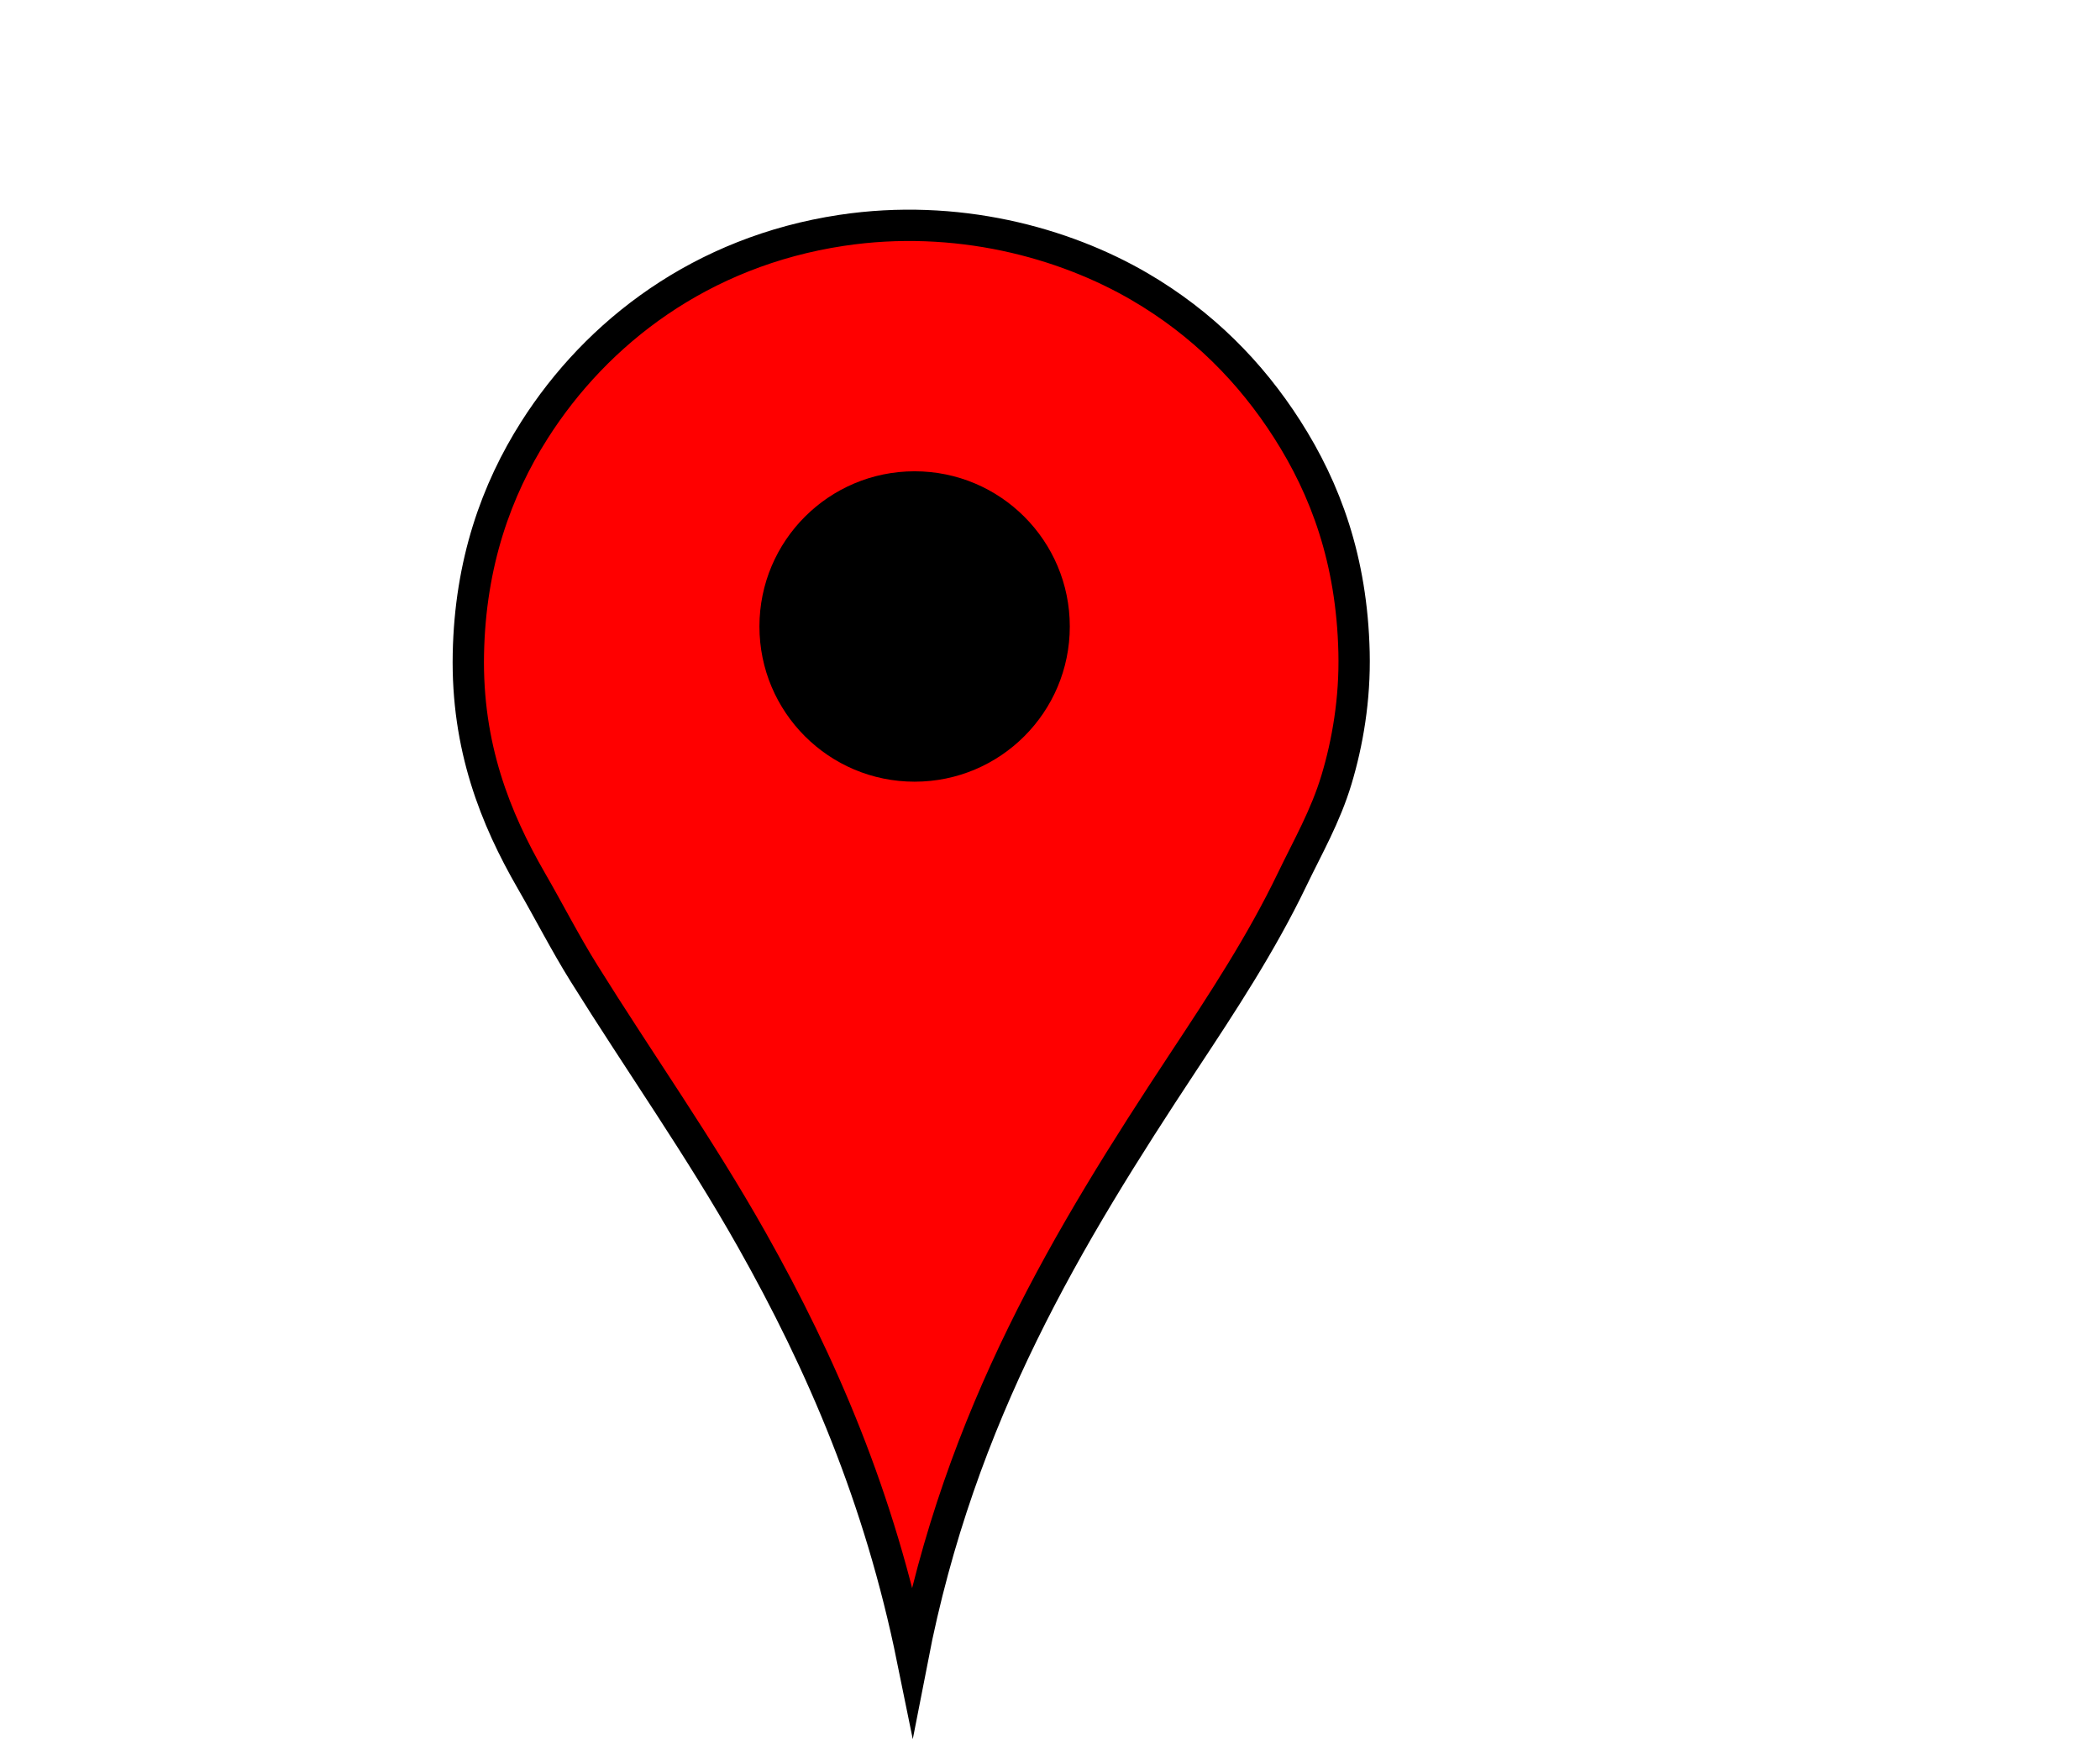
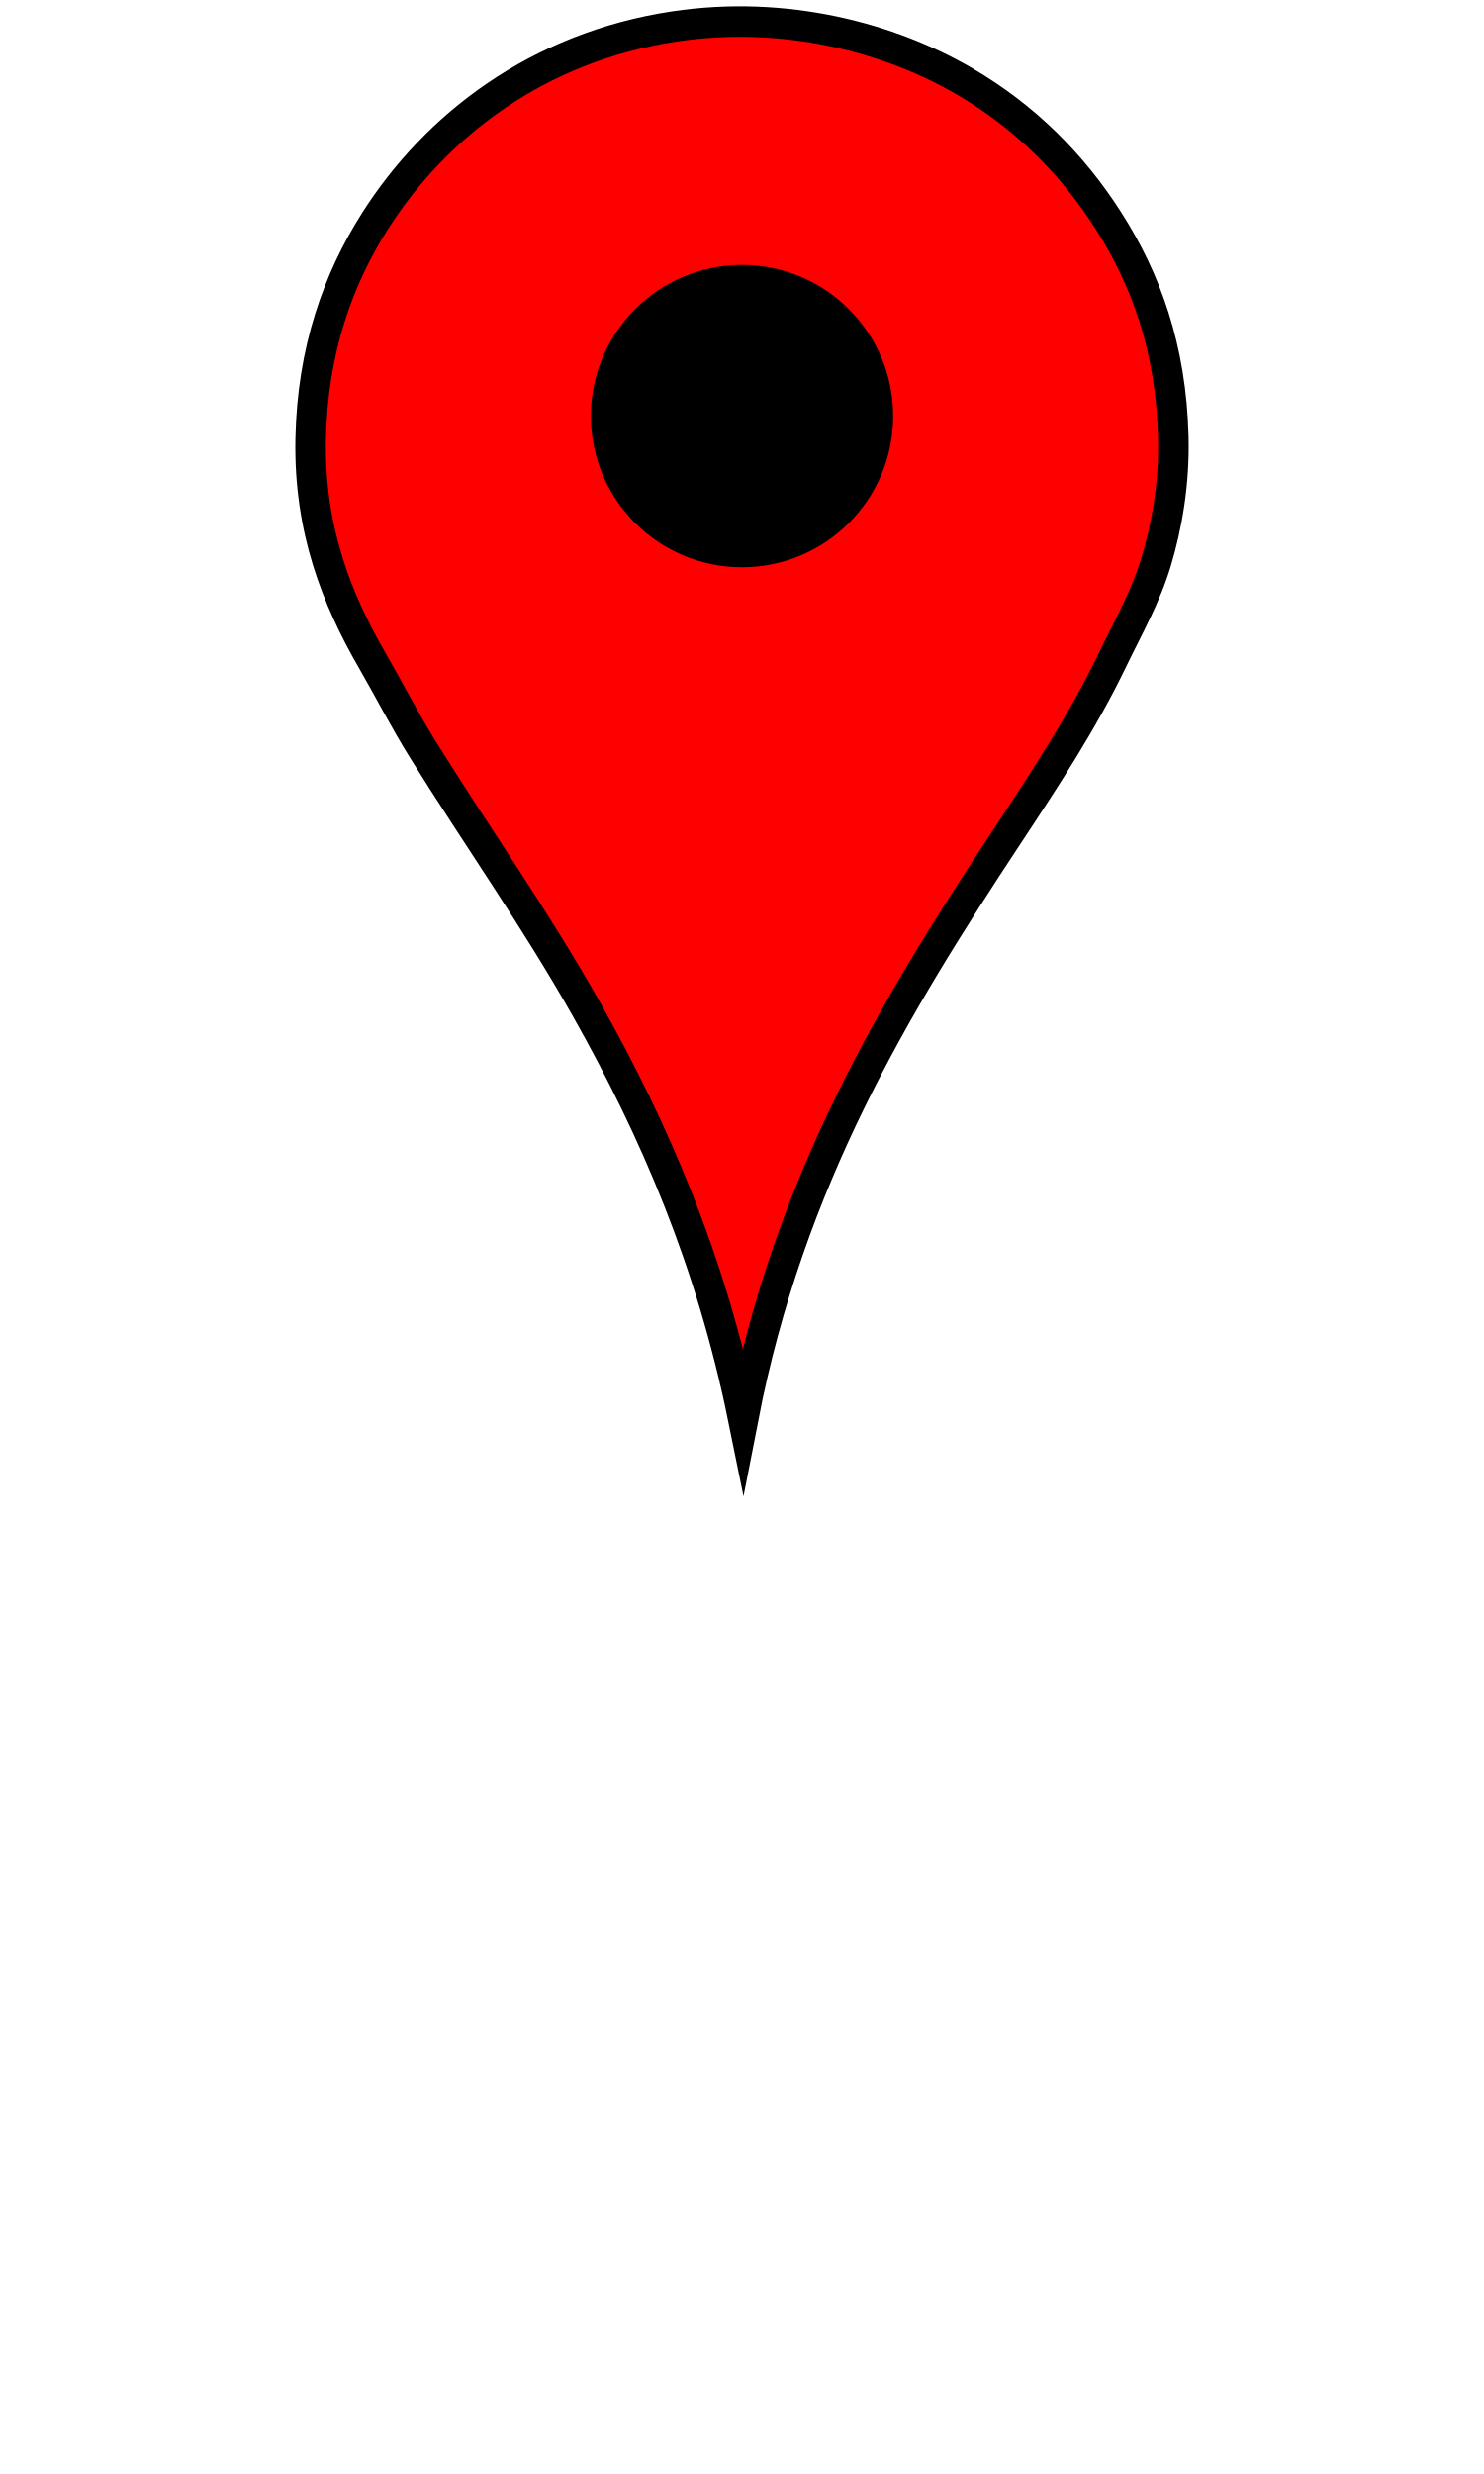
- <svg xmlns="http://www.w3.org/2000/svg" width="2481" height="2073">
+ <svg xmlns="http://www.w3.org/2000/svg" width="1800" height="3000">
  <g>
-     <path d="m1077.94,1959.63c-38.77,-190.3 -107.116,-348.67 -189.903,-495.44c-61.407,-108.87 -132.544,-209.36 -198.364,-314.94c-21.972,-35.24 -40.934,-72.48 -62.047,-109.05c-42.216,-73.14 -76.444,-157.938 -74.269,-267.935c2.125,-107.473 33.208,-193.684 78.03,-264.172c73.719,-115.935 197.201,-210.989 362.884,-235.969c135.469,-20.424 262.479,14.082 352.539,66.748c73.6,43.038 130.6,100.527 173.92,168.28c45.22,70.716 76.36,154.26 78.97,263.232c1.34,55.83 -7.8,107.532 -20.68,150.418c-13.03,43.409 -33.99,79.698 -52.64,118.458c-36.41,75.66 -82.05,144.98 -127.86,214.34c-136.44,206.61 -264.5,417.31 -320.58,706.03z" stroke-width="37" stroke-miterlimit="10" stroke="#000000" fill-rule="evenodd" fill="#ff0000" clip-rule="evenodd" id="svg_2" />
-     <circle r="183.332" cy="740.047" cx="1080.55" fill-rule="evenodd" fill="black" clip-rule="evenodd" id="svg_4" />
+     <rect fill="none" id="canvas_background" height="3002" width="1802" y="-1" x="-1" />
+   </g>
+   <g>
+     <path id="svg_2" clip-rule="evenodd" fill="#ff0000" fill-rule="evenodd" stroke="#000000" stroke-miterlimit="10" stroke-width="37" d="m901.395,1719.627c-38.77,-190.3 -107.116,-348.67 -189.903,-495.44c-61.407,-108.87 -132.544,-209.36 -198.364,-314.94c-21.972,-35.24 -40.934,-72.48 -62.047,-109.05c-42.216,-73.14 -76.444,-157.938 -74.269,-267.935c2.125,-107.473 33.208,-193.684 78.03,-264.172c73.719,-115.935 197.201,-210.989 362.884,-235.969c135.469,-20.424 262.479,14.082 352.539,66.748c73.6,43.038 130.6,100.527 173.92,168.28c45.22,70.716 76.36,154.26 78.97,263.232c1.34,55.83 -7.8,107.532 -20.68,150.418c-13.03,43.409 -33.99,79.698 -52.64,118.458c-36.41,75.66 -82.05,144.98 -127.86,214.34c-136.44,206.61 -264.5,417.31 -320.58,706.03z" />
+     <circle id="svg_4" clip-rule="evenodd" fill="black" fill-rule="evenodd" cx="900" cy="504.544" r="183.332" />
  </g>
</svg>
